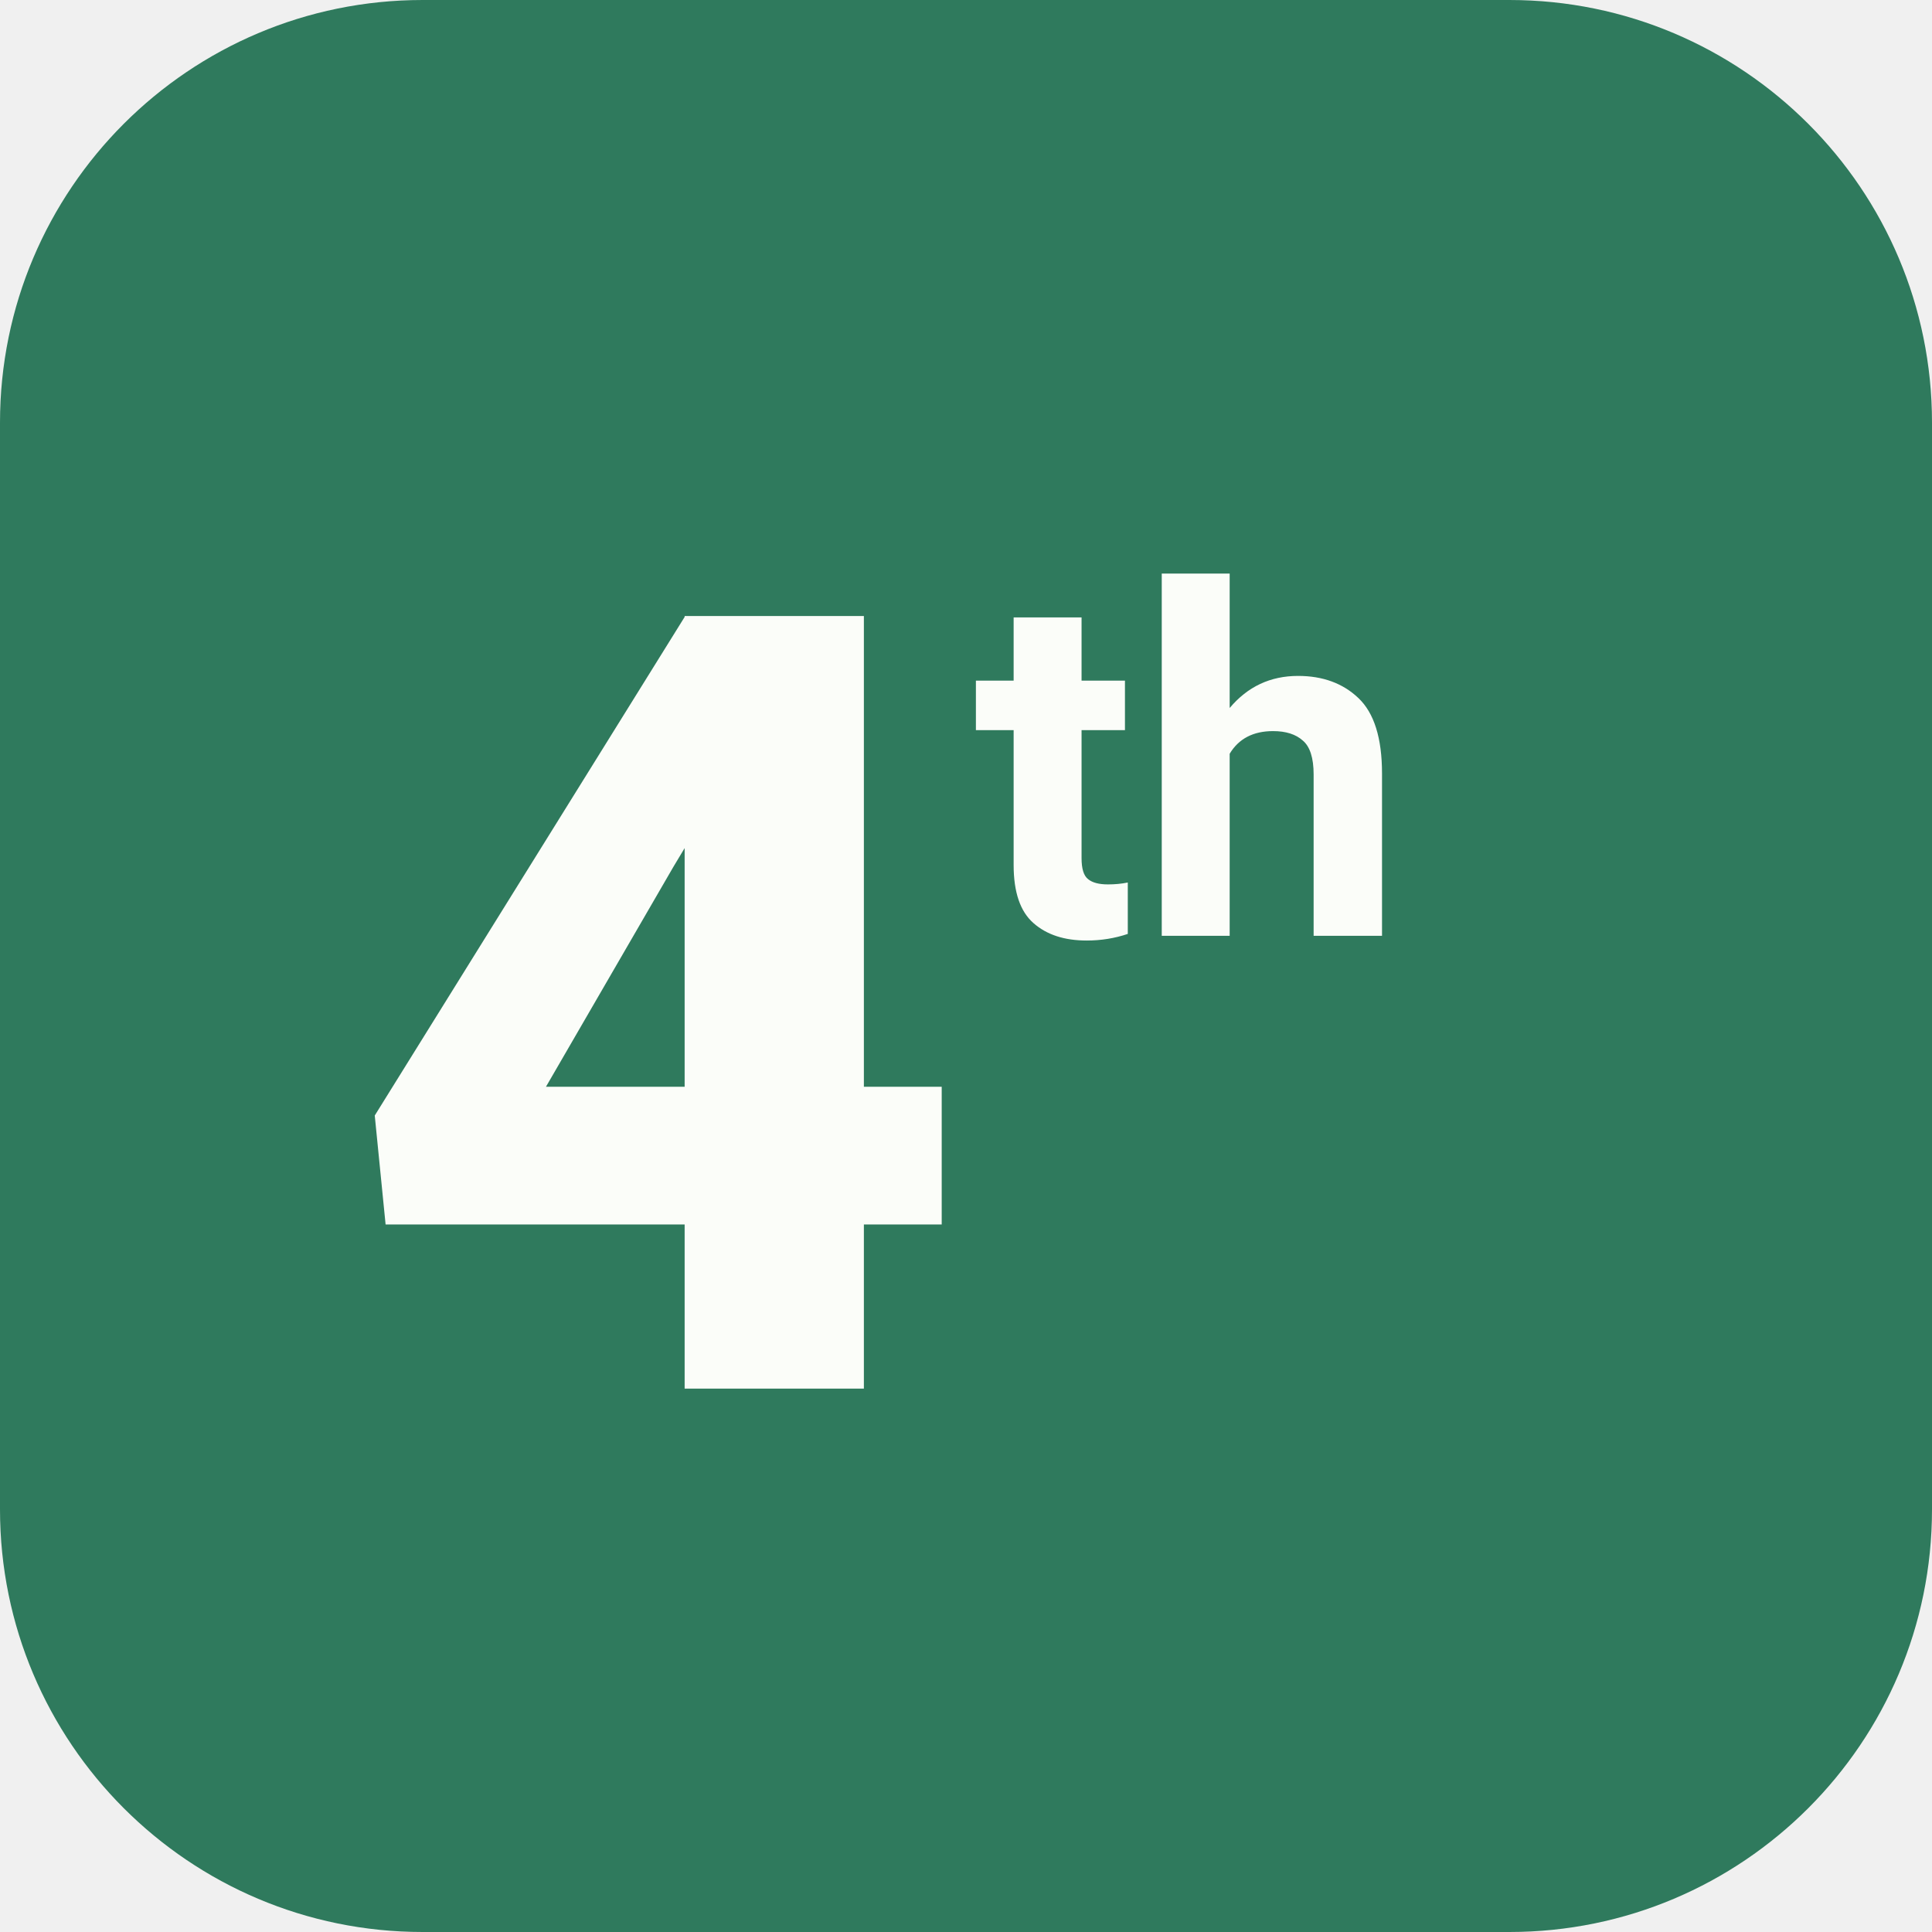
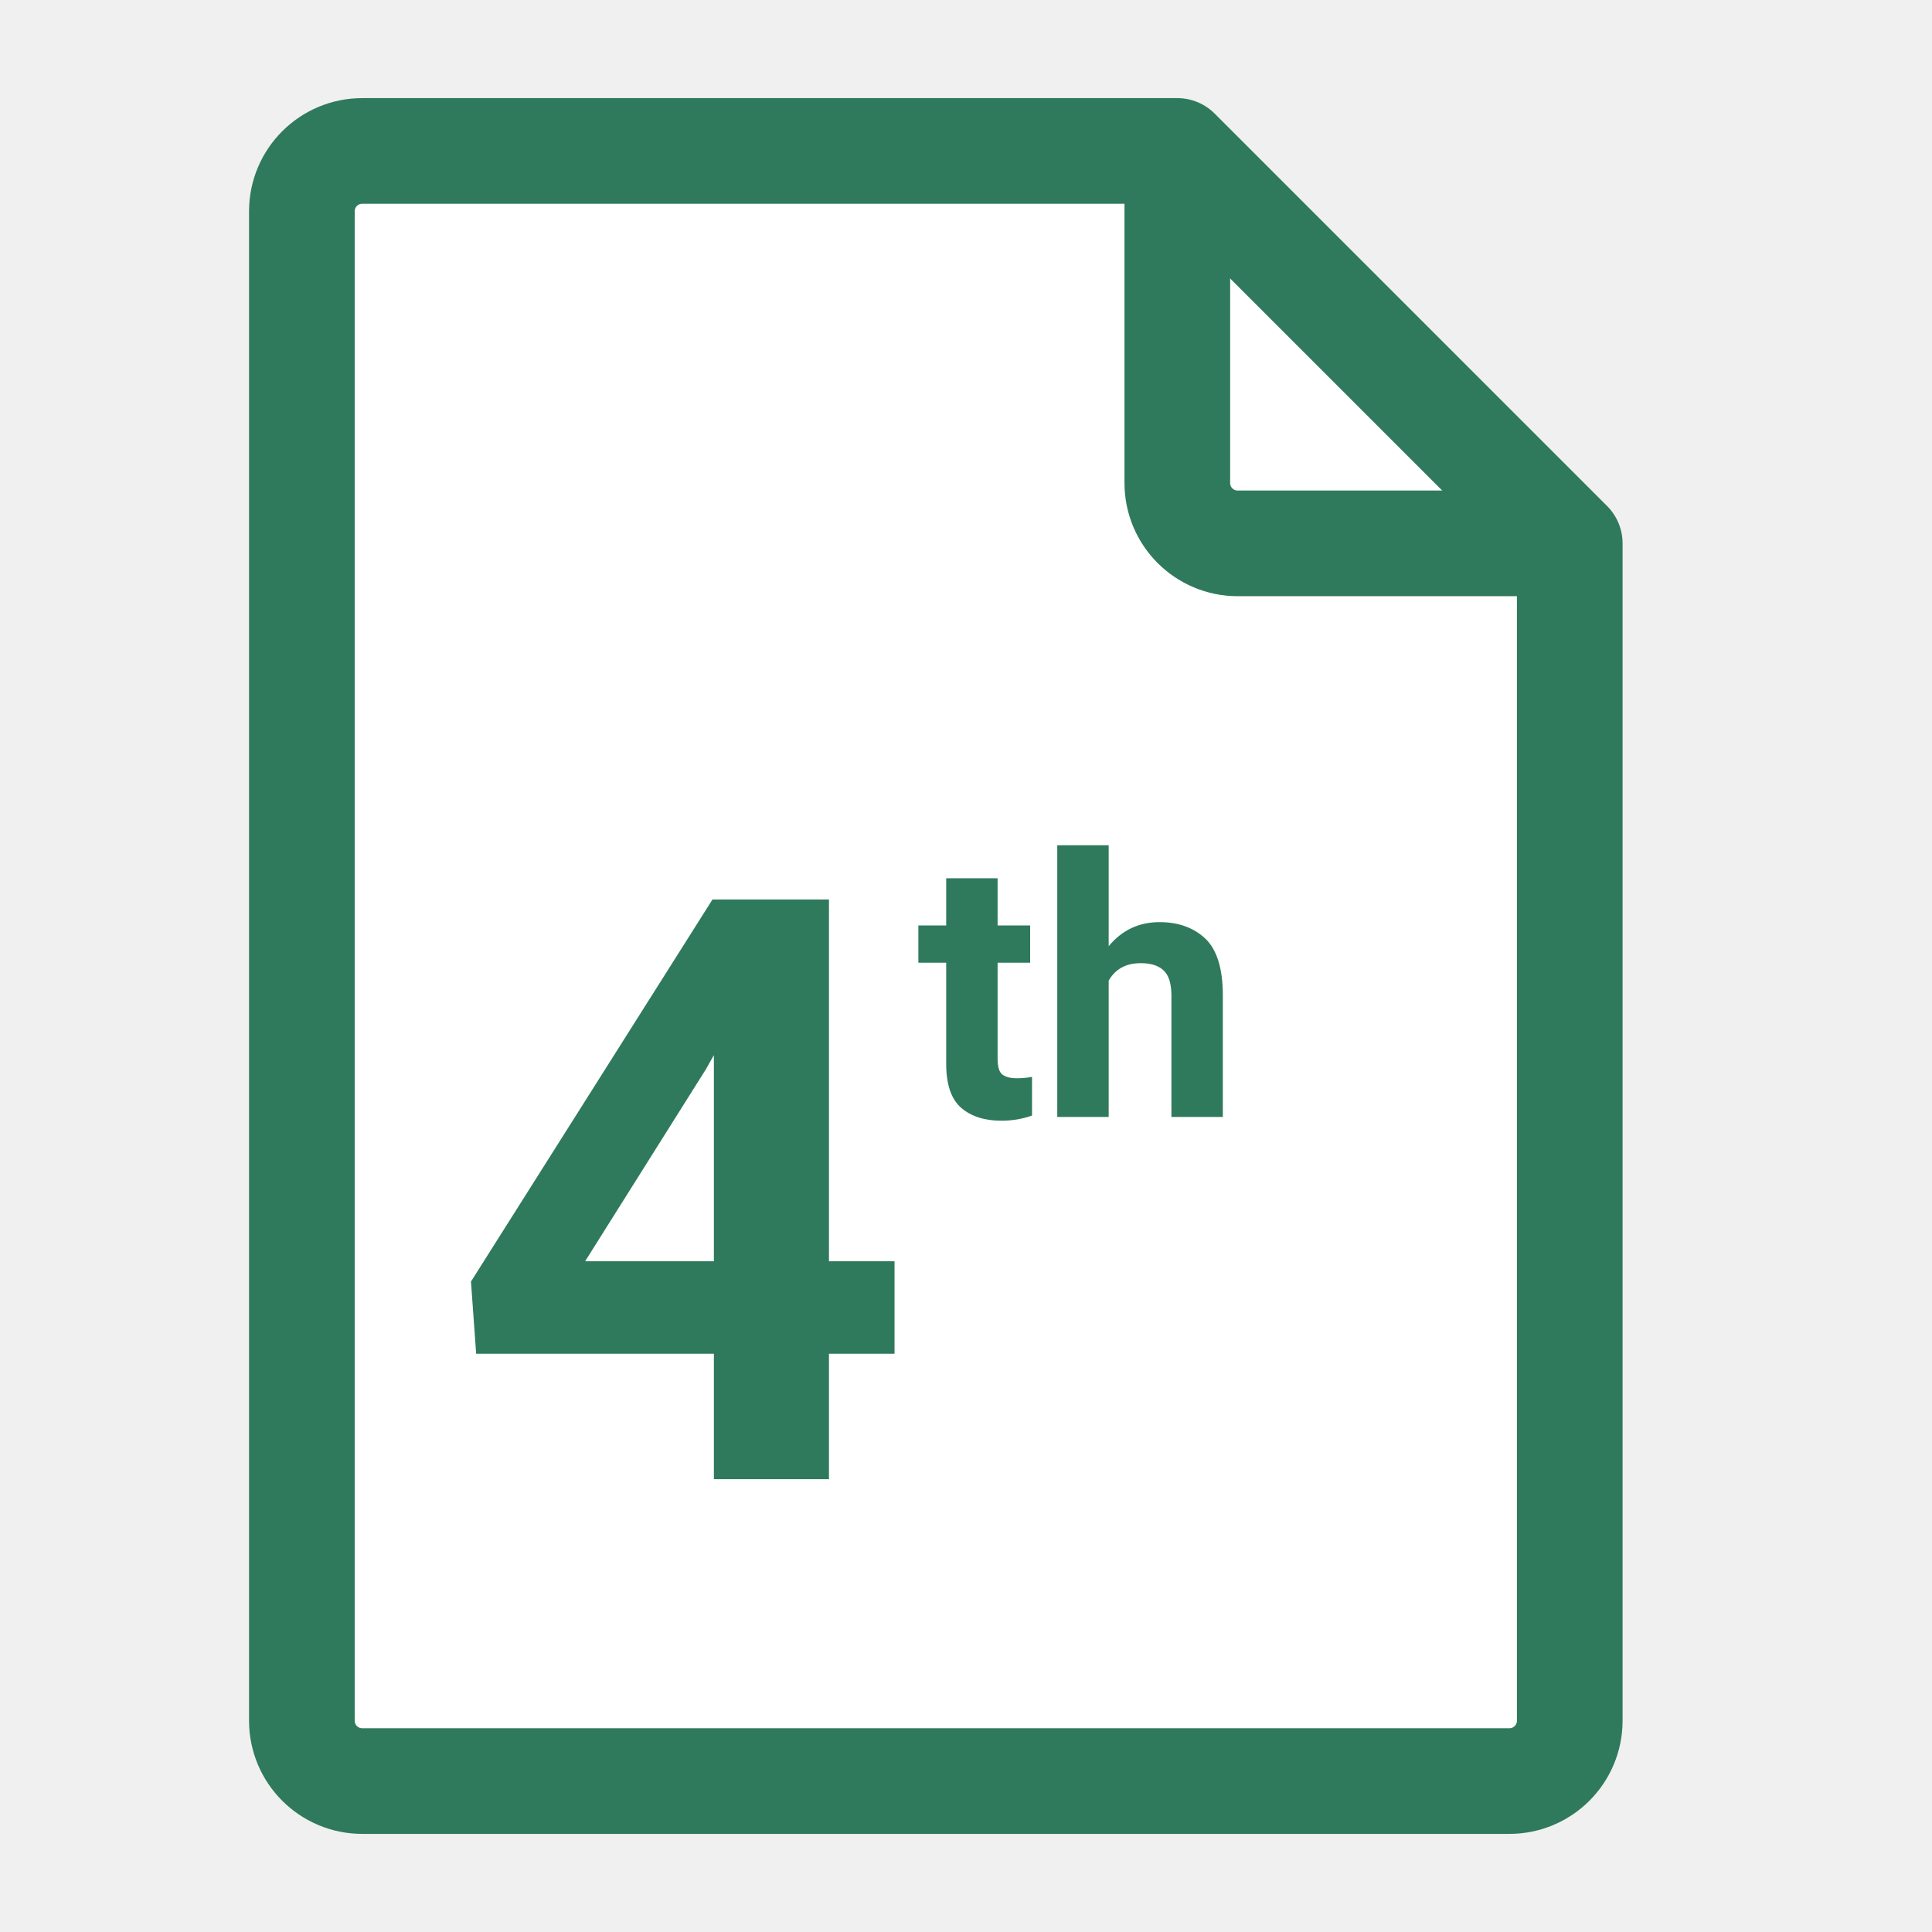
<svg xmlns="http://www.w3.org/2000/svg" viewBox="0 0 64 64">
-   <rect width="64" height="64" rx="14" fill="#2f7a5d" />
-   <text x="29" y="46" font-family="Roboto, Segoe UI, Helvetica, Arial, sans-serif" font-size="36" font-weight="800" fill="#fbfdf9" text-anchor="middle">4<tspan font-size="16" dy="-15" font-weight="700">th</tspan>
+   <path d="M12 5h27l13 13v39a2 2 0 0 1-2 2H12a2 2 0 0 1-2-2V7a2 2 0 0 1 2-2z" fill="#ffffff" stroke="#2f7a5d" stroke-width="3.5" stroke-linejoin="round" />
+   <path d="M39 5v11a2 2 0 0 0 2 2h11" fill="none" stroke="#2f7a5d" stroke-width="3.5" stroke-linejoin="round" />
+   <text x="28" y="49" font-family="Roboto, Segoe UI, Helvetica, Arial, sans-serif" font-size="27" font-weight="700" fill="#2f7a5d" text-anchor="middle">4<tspan font-size="12" dy="-12">th</tspan>
  </text>
</svg>
